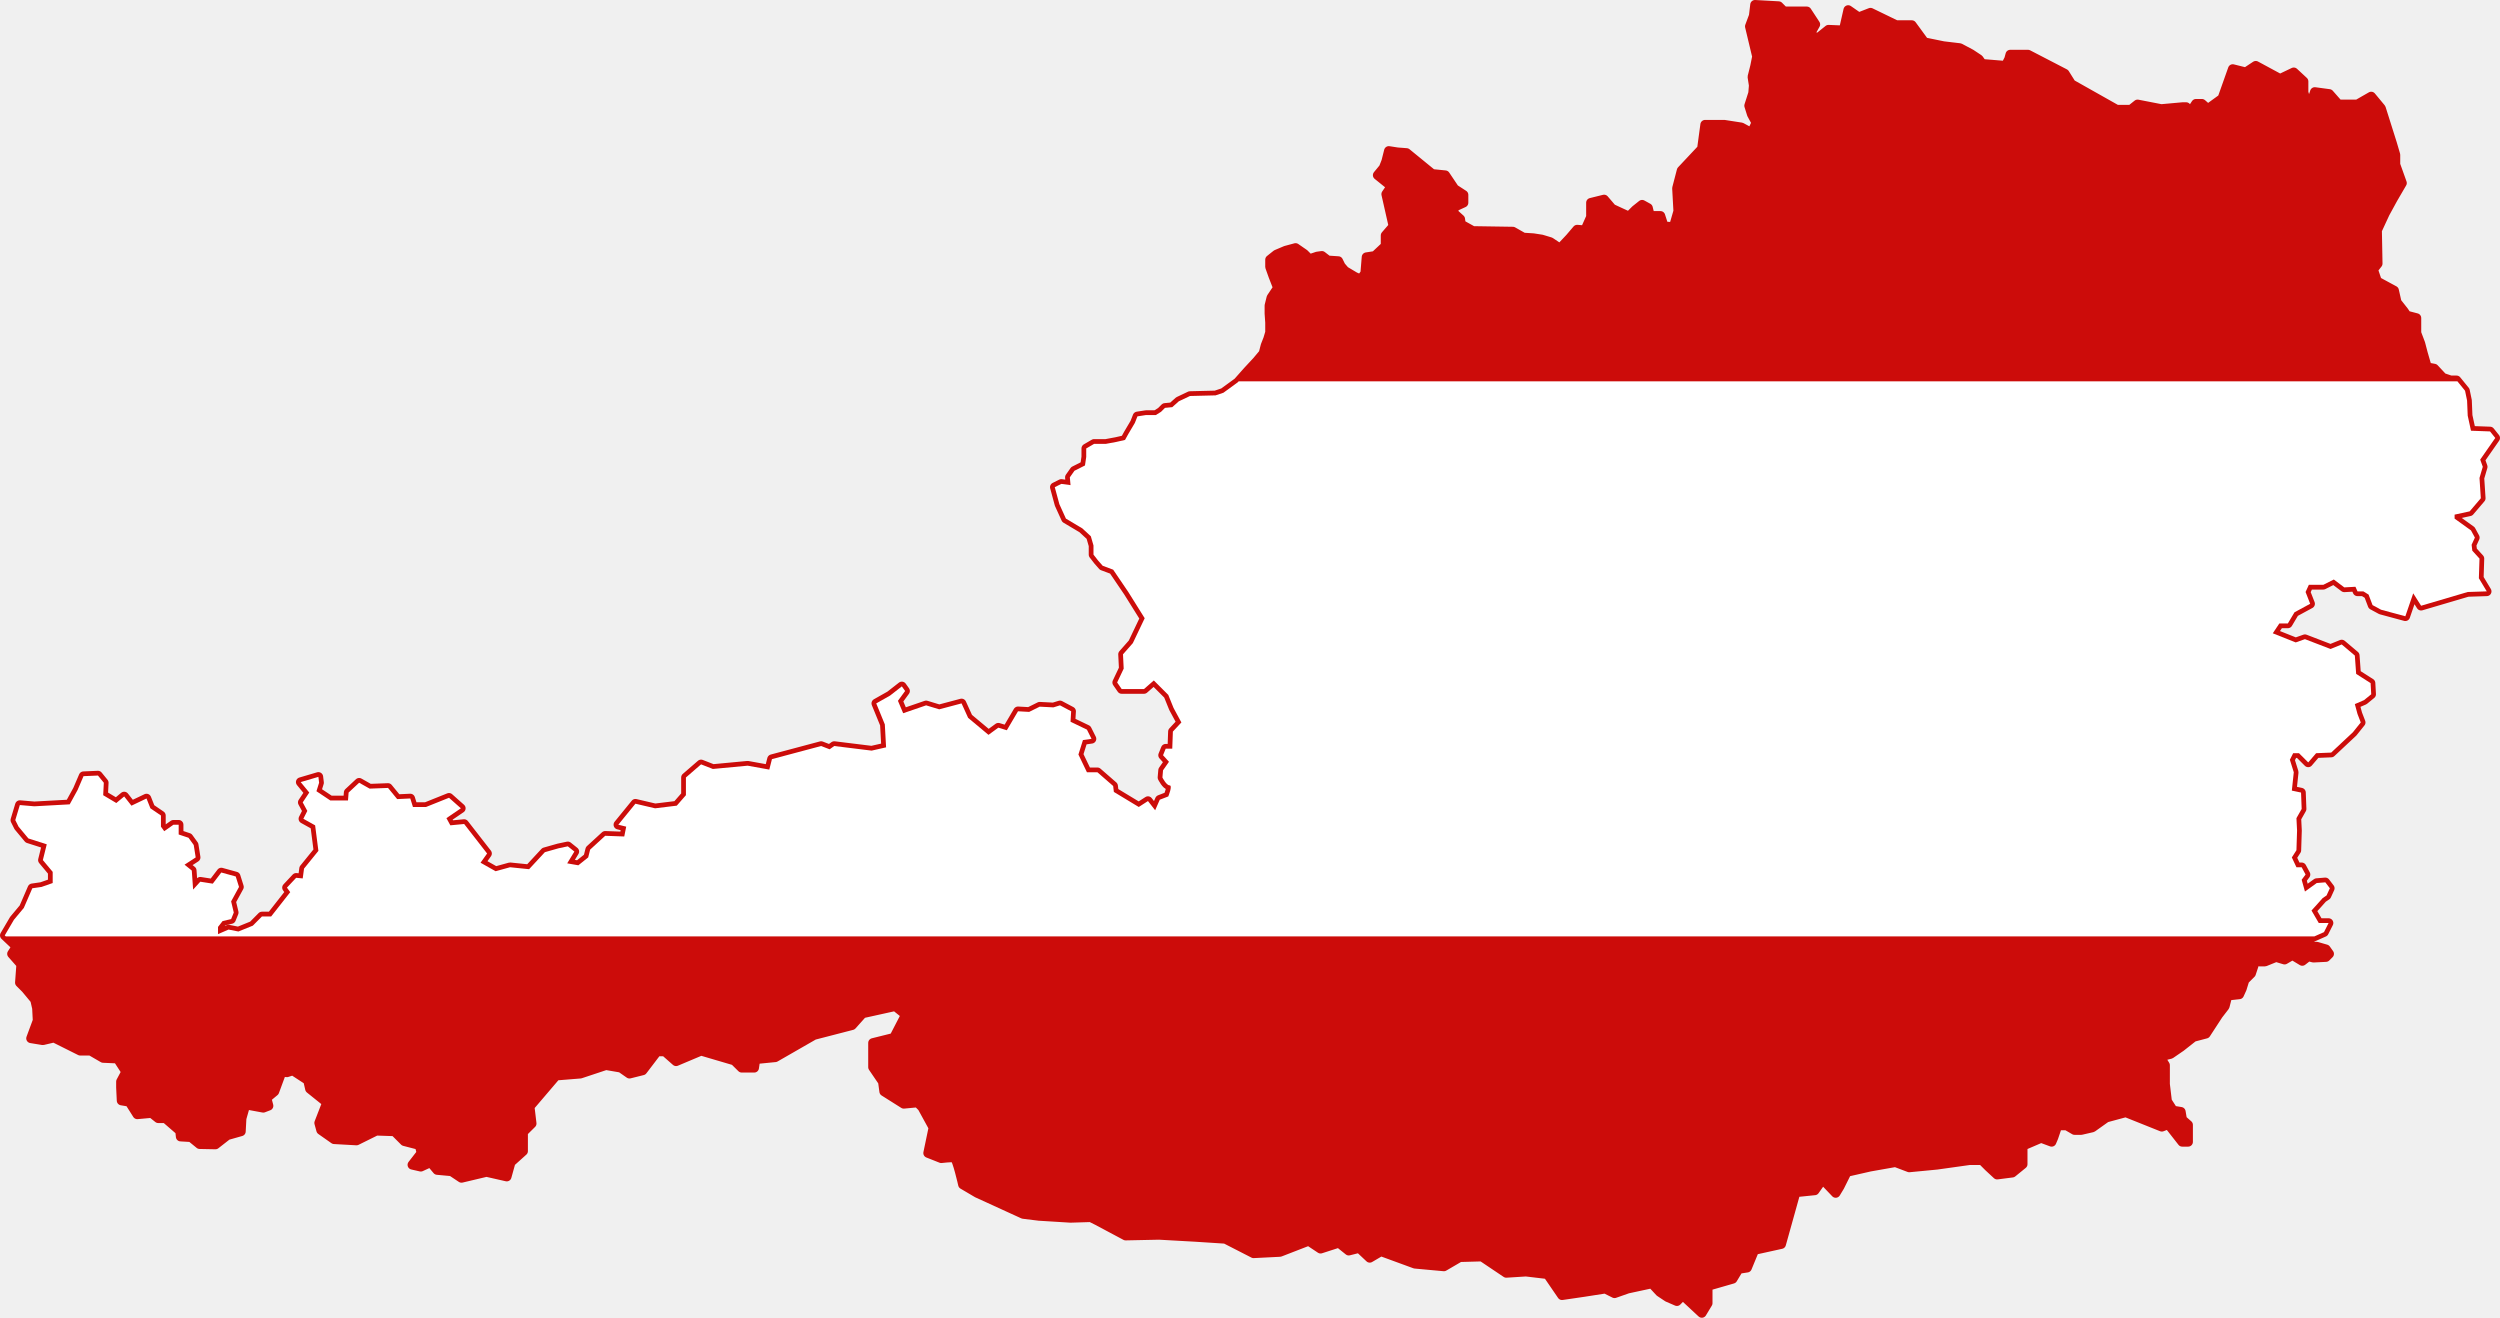
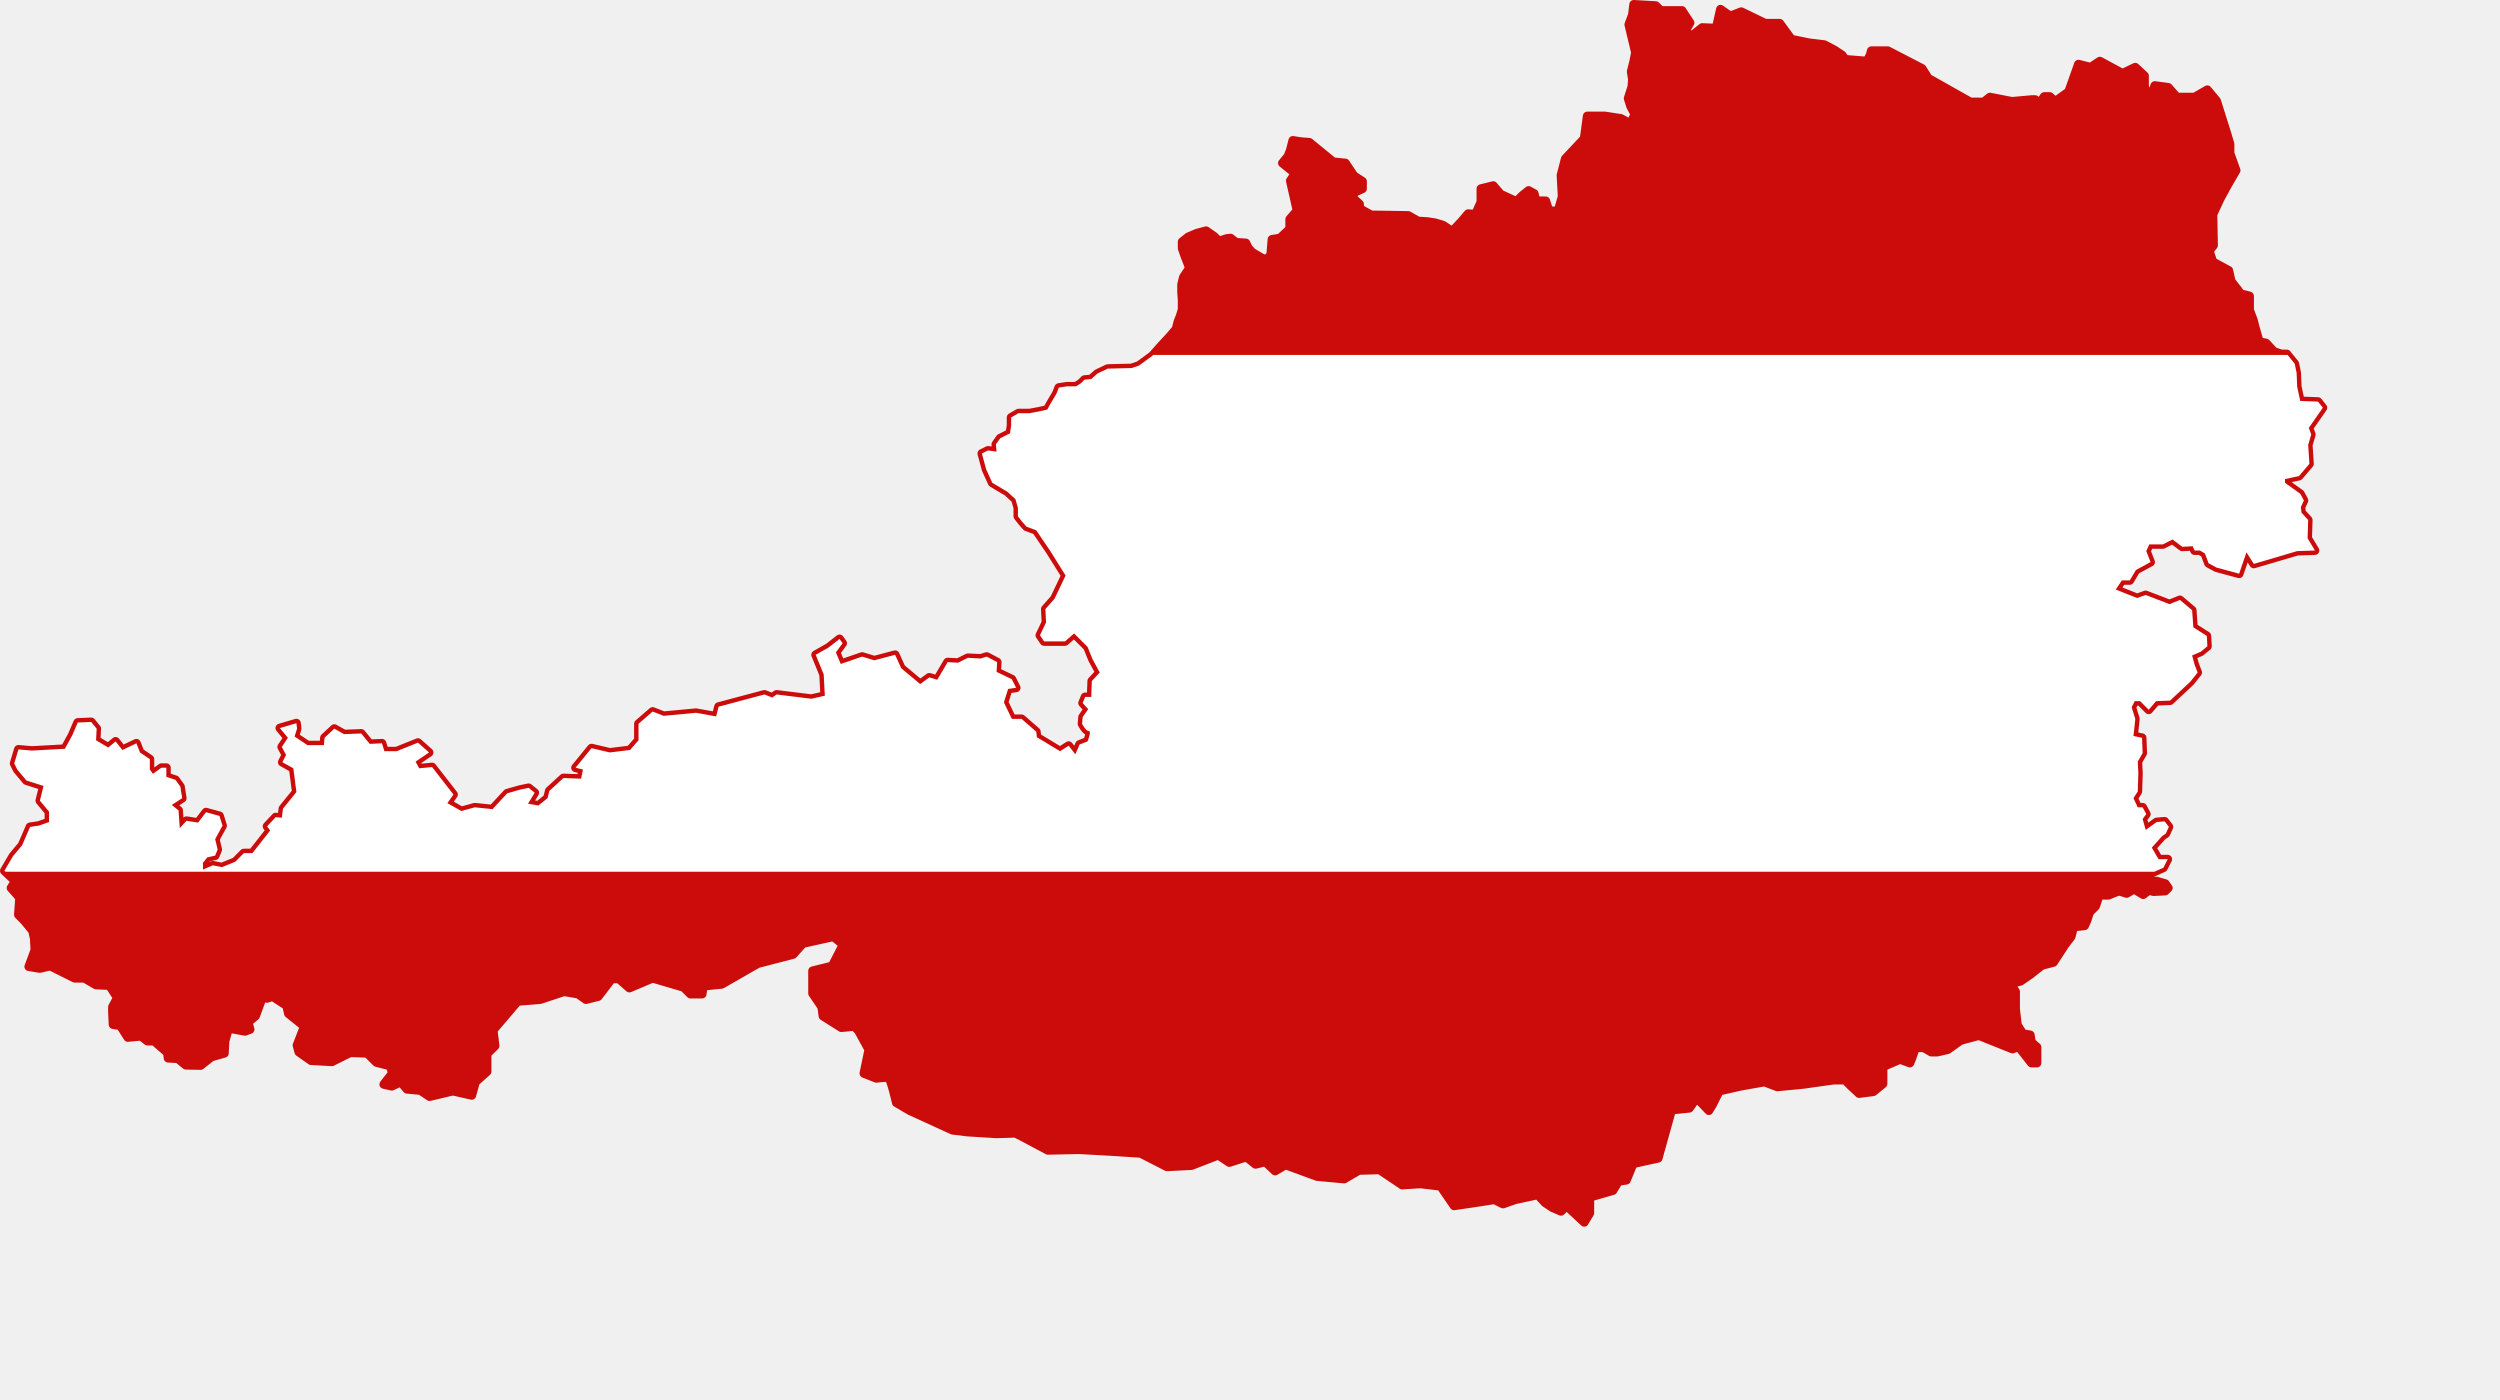
- <svg xmlns="http://www.w3.org/2000/svg" version="1.0" width="1000.8" height="527.519" id="svg2">
+ <svg xmlns="http://www.w3.org/2000/svg" version="1.0" width="1075.087" height="601.806" id="svg2">
  <defs id="defs5">
    </defs>
  <g transform="translate(-905.2251,-299.6625)" id="g3361">
    <path d="m 1607.781,301.562 -0.531,4.469 -1.562,4.188 2.875,12.062 -0.781,3.938 -1.062,4.219 0.531,3.406 -0.25,3.125 -1.594,5 1.063,3.406 1.844,3.406 -1.594,3.406 -1.563,0 -2.875,-1.562 -6.844,-1.062 -7.625,0 -1.312,9.719 -8.125,8.656 -1.844,7.094 0.5,9.188 -1.812,6.281 -3.938,-0.25 -1.344,-4.188 -4.188,0 -0.781,-3.156 -2.375,-1.312 -2.625,2.094 -2.625,2.625 -3.406,-1.562 -3.438,-1.594 -3.125,-3.656 -5.281,1.312 0,5.75 -2.344,5.25 -3.156,-0.25 -2.906,3.406 -3.938,4.188 -3.938,-2.625 -3.406,-1.031 -3.406,-0.531 -3.969,-0.25 -4.187,-2.375 -16.031,-0.25 -4.719,-2.625 -0.281,-2.094 -2.625,-2.375 0,-2.375 3.938,-1.812 0,-3.156 -3.656,-2.375 -3.688,-5.5 -5.25,-0.531 -10.25,-8.375 -3.687,-0.281 -3.406,-0.531 -1.062,4.219 -1.031,2.625 -2.375,2.875 5.531,4.469 -2.125,3.125 2.906,12.875 -3.156,3.656 0,4.219 -4.188,3.938 -3.438,0.531 -0.531,6.531 -1.813,2.375 -2.375,-1.062 -3.937,-2.344 L 1442,406.25 l -1.031,-2.094 -4.219,-0.281 -2.344,-1.812 -1.844,0.25 -3.156,1.062 -2.094,-2.094 -3.438,-2.375 -3.938,1.062 -3.688,1.562 -2.625,2.094 0,2.875 1.312,3.688 1.844,4.719 -2.625,3.938 -0.781,3.156 0,3.156 0.25,3.656 0,3.938 -0.781,2.625 -1.031,2.625 -0.812,3.156 -2.625,3.125 -3.656,3.938 -3.969,4.469 -5.75,4.188 -3.156,1.062 -10.25,0.25 -4.469,2.125 -2.625,2.344 -2.906,0.281 -1.563,1.562 -2.094,1.312 -3.938,0 -3.438,0.531 -1.031,2.625 -2.625,4.438 -1.312,2.375 -3.438,0.781 -4.187,0.781 -4.75,0 -3.156,1.844 0,3.406 -0.5,3.406 -4.219,2.125 -1.844,2.625 0.281,3.125 -3.687,-0.5 -2.625,1.312 1.844,6.812 2.625,5.781 6.562,3.906 3.406,3.156 1.063,3.688 0,3.656 1.844,2.375 1.844,2.094 4.188,1.562 6.062,8.938 6.563,10.5 -4.75,9.969 -3.938,4.469 0.281,5.75 -2.625,5.531 1.812,2.625 8.938,0 3.938,-3.438 5.781,5.781 2.125,5.25 3.125,5.781 -3.406,3.656 -0.25,6.844 -2.625,0 -1.062,2.625 2.375,2.625 -2.375,3.406 -0.25,2.875 c 0,0 1.562,3.156 2.875,3.156 1.314,0 -0.531,4.438 -0.531,4.438 l -3.406,1.312 -1.844,4.219 -2.875,-3.688 -3.687,2.375 -9.969,-6.031 -0.281,-2.375 -6.313,-5.5 -4.187,0 -3.406,-7.094 1.812,-5.781 3.438,-0.5 -1.844,-3.688 -6.563,-3.156 0.25,-4.188 -4.469,-2.375 -2.625,0.812 -5.5,-0.281 -4.219,2.094 -4.469,-0.25 -4.469,7.594 -3.406,-1.031 -3.938,2.875 -8.156,-6.812 -2.625,-5.781 -8.937,2.375 -5.25,-1.594 -9.188,3.156 -2.094,-4.969 2.875,-3.938 -1.312,-1.844 -4.719,3.688 -5.531,3.125 3.438,8.406 0.5,9.188 -5.781,1.312 -14.969,-1.844 -1.844,1.312 -3.406,-1.312 -19.688,5.25 -1.062,4.188 -8.656,-1.562 -13.937,1.312 -4.719,-1.844 -6.062,5.25 0,7.094 -3.656,4.188 -8.687,1.062 -7.875,-1.844 -6.844,8.406 3.156,0.781 -0.781,3.938 -7.625,-0.281 -6.031,5.531 -0.781,3.125 -3.938,3.156 -4.469,-0.781 2.875,-4.719 -2.625,-2.094 -3.687,0.781 -5.5,1.562 -6.313,6.812 -7.625,-0.781 -5.781,1.594 -6.031,-3.406 2.625,-3.688 -9.188,-11.812 -5.531,0.531 -1.562,-2.875 5.781,-3.938 -4.75,-4.219 -9.188,3.688 -5.25,0 -1.062,-3.406 -5.25,0.25 -3.656,-4.469 -7.375,0.281 L 1049,613 l -4.219,3.938 -0.25,3.156 -7.094,0 -5.531,-3.688 1.063,-3.406 -0.281,-2.344 -7.094,2.094 3.437,4.188 -2.625,3.938 1.844,3.406 -1.594,3.156 4.719,2.625 1.312,10.219 -5.75,7.094 -0.531,3.938 -2.625,-0.25 -3.687,3.938 1.312,1.812 -7.625,9.719 -3.687,0 -3.656,3.688 -5.781,2.344 -3.937,-0.781 -4.188,1.812 -0.031,0.031 0,-2.906 1.844,-2.344 3.406,-0.781 1.062,-2.625 -1.062,-4.469 3.156,-5.781 -1.312,-4.188 -5.781,-1.594 -3.406,4.469 -5,-0.781 -2.875,3.156 -0.531,-7.625 -2.906,-2.344 4.469,-2.906 -0.781,-4.969 -2.094,-2.906 -3.938,-1.312 0,-3.906 -2.094,0 -3.688,2.594 -1.312,-1.812 0,-4.469 -4.219,-2.875 -1.562,-3.938 -6.031,2.875 -2.906,-3.688 -3.156,2.625 -5.25,-3.125 0.25,-5 -2.344,-2.875 -5.781,0.25 -2.375,5.531 -3.156,5.75 -14.188,0.781 -5.781,-0.5 -1.812,6.031 1.312,2.625 3.938,4.719 7.344,2.344 -1.562,6.312 3.938,4.719 0,4.469 -4.469,1.562 -3.688,0.531 -3.406,7.875 -3.938,4.719 -3.688,6.281 4.719,4.469 L 910,681.5 l 3.688,4.188 -0.531,7.344 2.375,2.375 3.688,4.438 L 920,703.25 l 0.25,5 -2.625,7.094 4.75,0.781 4.469,-1.062 10.5,5.25 4.188,0 5,2.906 5.781,0.25 3.406,5.25 -2.094,3.938 0,2.344 0.25,5.25 3.156,0.531 3.156,5 5.781,-0.531 2.625,2.094 2.906,0 5.781,5 0.25,2.344 4.219,0.25 3.406,2.781 6.312,0.125 4.719,-3.688 5.5,-1.562 0.281,-5.25 1.562,-5.5 7.094,1.312 2.125,-0.812 -0.812,-3.125 3.156,-2.625 2.906,-7.875 2.094,0.25 2.375,-0.781 6.031,3.938 0.781,3.406 6.844,5.5 -3.156,8.156 0.781,2.875 5.25,3.688 8.938,0.5 7.875,-3.906 7.375,0.25 3.938,3.938 6.031,1.562 0.781,3.156 -3.656,4.719 3.406,0.781 3.938,-1.812 2.625,3.125 5.781,0.531 3.938,2.625 10,-2.375 8.125,1.844 1.594,-5.75 4.969,-4.469 0,-7.625 3.438,-3.406 -0.813,-6.812 10.531,-12.344 9.719,-0.781 10.25,-3.406 6.031,1.031 3.406,2.375 5.25,-1.312 5.781,-7.594 3.156,0 4.469,3.938 10,-4.219 13.375,3.938 2.906,2.875 5,0 0.5,-3.406 7.906,-0.781 15.5,-8.906 15.219,-3.938 4.219,-4.719 13.125,-2.906 4.219,3.406 -4.75,9.188 -8.406,2.094 0,9.719 3.938,5.781 0.531,3.938 7.875,4.969 5.531,-0.531 1.844,1.844 4.469,8.156 -2.125,10.219 5.281,2.094 c 0,0 4.199,-0.512 5.25,-0.25 1.051,0.262 3.406,10.75 3.406,10.75 l 5.781,3.406 18.375,8.406 6.312,0.781 12.625,0.781 8.125,-0.25 2.625,1.312 11.313,6.031 13.406,-0.281 14.438,0.812 12.094,0.781 11.281,5.781 10.531,-0.531 11.531,-4.469 4.75,3.156 7.344,-2.375 3.937,3.156 4.219,-1.062 4.188,3.938 4.469,-2.625 13.656,5 11.562,1.062 6.312,-3.688 8.938,-0.25 9.719,6.531 7.875,-0.5 8.687,1.031 5.75,8.406 8.938,-1.312 8.406,-1.312 3.688,1.844 5.25,-1.844 9.719,-2.094 3.156,3.406 3.156,2.094 3.687,1.594 2.344,-2.375 7.625,7.094 2.375,-3.938 0,-6.844 9.969,-2.875 2.375,-3.938 3.406,-0.531 2.906,-7.062 10.75,-2.375 5.781,-20.719 7.625,-0.781 3.156,-4.469 5.25,5.5 1.594,-2.625 2.875,-5.781 9.188,-2.094 10.25,-1.812 5.531,2.094 11.031,-1.062 13.125,-1.844 5,0 2.625,2.625 3.406,3.156 6.062,-0.781 4.188,-3.406 0,-3.938 0,-3.406 7.344,-3.156 4.219,1.562 0.781,-1.844 1.594,-4.719 3.656,0 3.156,1.844 2.625,0 4.469,-1.031 5.531,-3.938 7.875,-2.125 14.437,5.781 2.625,-1.031 5.531,7.062 2.375,0 0,-6.812 -2.375,-2.094 -0.531,-3.156 -3.156,-0.531 -2.344,-3.656 -0.812,-6.844 0,-7.594 -2.094,-3.406 4.219,-1.062 4.187,-2.875 5,-3.938 5,-1.312 4.969,-7.625 2.625,-3.406 1.062,-4.188 4.719,-0.531 1.063,-2.344 1.062,-3.438 2.625,-2.625 1.031,-3.125 0.531,-3.156 1.844,1.562 2.094,0 4.469,-1.812 3.406,1.031 3.156,-1.844 3.938,2.375 2.375,-1.844 2.094,0.531 5,-0.25 1.312,-1.312 -1.312,-1.844 -3.688,-1.062 -4.469,0 0.812,-2.875 6.562,-2.906 1.844,-3.656 -3.937,0 -2.906,-5 2.375,-2.625 2.094,-2.344 1.563,-1.062 1.312,-2.875 -1.812,-2.375 -3.438,0.281 -4.719,3.406 -1.312,-4.719 1.562,-2.094 -1.562,-2.906 -2.094,0 -1.844,-3.938 1.844,-2.875 0.25,-7.875 -0.25,-4.969 2.094,-3.688 -0.25,-6.562 -3.688,-0.781 0.781,-7.344 -1.563,-5 1.313,-2.625 2.344,0 3.688,3.688 3.156,-3.688 6.031,-0.25 8.688,-8.125 3.156,-3.938 -1.312,-3.406 -1.063,-3.938 3.688,-1.594 2.875,-2.344 -0.25,-4.469 -5.781,-3.688 -0.531,-7.344 -5.25,-4.438 -4.469,1.812 -10.25,-3.938 -3.688,1.312 -9.188,-3.656 2.625,-3.938 3.406,0 2.656,-4.469 6.281,-3.406 -1.844,-4.719 1.312,-2.875 5.781,0 4.219,-2.125 4.188,3.156 4.469,-0.25 0.813,1.844 2.344,0 2.094,1.281 1.594,4.219 3.406,1.844 9.719,2.625 3.156,-9.188 3.156,4.969 18.656,-5.5 7.625,-0.25 -3.156,-5.25 0.25,-7.875 -2.875,-3.156 -0.281,-2.375 1.313,-2.875 -1.563,-2.875 -6.562,-4.719 0,-1.594 6.031,-1.312 4.469,-5.25 -0.531,-8.125 1.312,-4.469 -1.031,-2.875 6.031,-8.656 -2.094,-2.625 -7.625,-0.281 -1.312,-6.031 -0.25,-6.031 -0.813,-3.938 -3.406,-4.188 -2.375,0 -3.156,-1.062 -3.406,-3.656 -2.875,-0.531 -1.594,-5.5 -1.031,-3.938 -1.594,-4.219 0,-6.031 -3.938,-1.031 -1.062,-1.594 -2.875,-3.656 -1.063,-4.719 -6.812,-3.688 -1.594,-4.719 1.844,-2.375 -0.25,-13.375 L 1860,385 l 3.156,-5.781 3.656,-6.281 -2.625,-7.344 0,-3.938 -1.312,-4.469 -4.469,-14.156 -3.937,-4.75 -5.5,3.156 -7.625,0 -3.688,-4.188 -5.781,-0.781 -0.781,2.344 -2.625,1.312 -1.063,-3.406 0,-4.469 -3.937,-3.656 -5.5,2.625 -9.719,-5.25 -3.969,2.625 -5.25,-1.312 -4.187,11.812 -5.781,4.188 -2.375,-2.094 -2.375,0 -2.094,3.156 -1.844,-1.844 -1.312,0 -8.656,0.781 -9.469,-1.844 -2.625,2.094 -5.781,0 -18.125,-10.219 -2.625,-4.188 -14.719,-7.625 -7.094,0 -0.5,1.844 -1.344,2.625 -9.438,-0.781 -1.312,-1.844 -3.156,-2.094 -4.469,-2.375 -6.562,-0.781 -7.625,-1.562 -5,-6.844 -6.281,0 -10.25,-4.969 -4.75,1.844 -4.187,-2.906 -1.844,8.125 -6.031,-0.25 -3.938,3.156 -3.969,-0.531 2.656,-4.719 -3.438,-5.25 -9.187,0 -2.094,-2.094 -9.469,-0.531 z" style="fill:#cc0c0a;fill-opacity:1;stroke:#cc0c0a;stroke-width:3.8;stroke-linejoin:round;stroke-miterlimit:4;stroke-opacity:1;stroke-dasharray:none" id="rect2371" />
    <path d="m 1401.094,452.312 -0.344,0.375 -5.75,4.188 -3.156,1.062 -10.25,0.25 -4.469,2.125 -2.625,2.344 -2.906,0.281 -1.563,1.562 -2.094,1.312 -3.938,0 -3.438,0.531 -1.031,2.625 -2.625,4.438 -1.312,2.375 -3.438,0.781 -4.187,0.781 -4.75,0 -3.156,1.844 0,3.406 -0.5,3.406 -4.219,2.125 -1.844,2.625 0.281,3.125 -3.687,-0.5 -2.625,1.312 1.844,6.812 2.625,5.781 6.562,3.906 3.406,3.156 1.063,3.688 0,3.656 1.844,2.375 1.844,2.094 4.188,1.562 6.062,8.938 6.563,10.5 -4.75,9.969 -3.938,4.469 0.281,5.75 -2.625,5.531 1.812,2.625 8.938,0 3.938,-3.438 5.781,5.781 2.125,5.25 3.125,5.781 -3.406,3.656 -0.25,6.844 -2.625,0 -1.062,2.625 2.375,2.625 -2.375,3.406 -0.25,2.875 c 0,0 1.562,3.156 2.875,3.156 1.314,0 -0.531,4.438 -0.531,4.438 l -3.406,1.312 -1.844,4.219 -2.875,-3.688 -3.687,2.375 -9.969,-6.031 -0.281,-2.375 -6.313,-5.5 -4.187,0 -3.406,-7.094 1.812,-5.781 3.438,-0.5 -1.844,-3.688 -6.563,-3.156 0.25,-4.188 -4.469,-2.375 -2.625,0.812 -5.5,-0.281 -4.219,2.094 -4.469,-0.25 -4.469,7.594 -3.406,-1.031 -3.938,2.875 -8.156,-6.812 -2.625,-5.781 -8.937,2.375 -5.25,-1.594 -9.188,3.156 -2.094,-4.969 2.875,-3.938 -1.312,-1.844 -4.719,3.688 -5.531,3.125 3.438,8.406 0.5,9.188 -5.781,1.312 -14.969,-1.844 -1.844,1.312 -3.406,-1.312 -19.688,5.25 -1.062,4.188 -8.656,-1.562 -13.937,1.312 -4.719,-1.844 -6.062,5.25 0,7.094 -3.656,4.188 -8.687,1.062 -7.875,-1.844 -6.844,8.406 3.156,0.781 -0.781,3.938 -7.625,-0.281 -6.031,5.531 -0.781,3.125 -3.938,3.156 -4.469,-0.781 2.875,-4.719 -2.625,-2.094 -3.687,0.781 -5.5,1.562 -6.313,6.812 -7.625,-0.781 -5.781,1.594 -6.031,-3.406 2.625,-3.688 -9.188,-11.812 -5.531,0.531 -1.562,-2.875 5.781,-3.938 -4.75,-4.219 -9.188,3.688 -5.25,0 -1.062,-3.406 -5.25,0.25 -3.656,-4.469 -7.375,0.281 L 1049,613 l -4.219,3.938 -0.25,3.156 -7.094,0 -5.531,-3.688 1.063,-3.406 -0.281,-2.344 -7.094,2.094 3.437,4.188 -2.625,3.938 1.844,3.406 -1.594,3.156 4.719,2.625 1.312,10.219 -5.75,7.094 -0.531,3.938 -2.625,-0.25 -3.687,3.938 1.312,1.812 -7.625,9.719 -3.687,0 -3.656,3.688 -5.781,2.344 -3.937,-0.781 -4.188,1.812 -0.031,0.031 0,-2.906 1.844,-2.344 3.406,-0.781 1.062,-2.625 -1.062,-4.469 3.156,-5.781 -1.312,-4.188 -5.781,-1.594 -3.406,4.469 -5,-0.781 -2.875,3.156 -0.531,-7.625 -2.906,-2.344 4.469,-2.906 -0.781,-4.969 -2.094,-2.906 -3.938,-1.312 0,-3.906 -2.094,0 -3.688,2.594 -1.312,-1.812 0,-4.469 -4.219,-2.875 -1.562,-3.938 -6.031,2.875 -2.906,-3.688 -3.156,2.625 -5.25,-3.125 0.25,-5 -2.344,-2.875 -5.781,0.25 -2.375,5.531 -3.156,5.75 -14.188,0.781 -5.781,-0.5 -1.812,6.031 1.312,2.625 3.938,4.719 7.344,2.344 -1.562,6.312 3.938,4.719 0,4.469 -4.469,1.562 -3.688,0.531 -3.406,7.875 -3.938,4.719 -3.688,6.281 0.438,0.406 924.125,0 3.875,-1.719 1.844,-3.656 -3.937,0 -2.906,-5 2.375,-2.625 2.094,-2.344 1.563,-1.062 1.312,-2.875 -1.812,-2.375 -3.438,0.281 -4.719,3.406 -1.312,-4.719 1.562,-2.094 -1.562,-2.906 -2.094,0 -1.844,-3.938 1.844,-2.875 0.25,-7.875 -0.25,-4.969 2.094,-3.688 -0.25,-6.562 -3.688,-0.781 0.781,-7.344 -1.563,-5 1.313,-2.625 2.344,0 3.688,3.688 3.156,-3.688 6.031,-0.25 8.688,-8.125 3.156,-3.938 -1.312,-3.406 -1.063,-3.938 3.688,-1.594 2.875,-2.344 -0.25,-4.469 -5.781,-3.688 -0.531,-7.344 -5.25,-4.438 -4.469,1.812 -10.25,-3.938 -3.688,1.312 -9.188,-3.656 2.625,-3.938 3.406,0 2.656,-4.469 6.281,-3.406 -1.844,-4.719 1.312,-2.875 5.781,0 4.219,-2.125 4.188,3.156 4.469,-0.25 0.813,1.844 2.344,0 2.094,1.281 1.594,4.219 3.406,1.844 9.719,2.625 3.156,-9.188 3.156,4.969 18.656,-5.5 7.625,-0.25 -3.156,-5.25 0.25,-7.875 -2.875,-3.156 -0.281,-2.375 1.313,-2.875 -1.563,-2.875 -6.562,-4.719 0,-1.594 6.031,-1.312 4.469,-5.25 -0.531,-8.125 1.312,-4.469 -1.031,-2.875 6.031,-8.656 -2.094,-2.625 -7.625,-0.281 -1.312,-6.031 -0.25,-6.031 -0.813,-3.938 -3.062,-3.781 -487.875,0 z" style="fill:#ffffff" id="rect2373" />
    <path d="m 992.544,673.599 4.167,-1.821 3.941,0.787 5.78,-2.361 3.678,-3.673 3.678,0 7.619,-9.708 -1.314,-1.837 3.678,-3.936 2.627,0.262 0.525,-3.936 5.78,-7.084 -1.314,-10.233 -4.729,-2.624 1.576,-3.149 -1.839,-3.411 2.627,-3.936 -3.415,-4.198 7.093,-2.099 0.263,2.361 -1.051,3.411 5.517,3.673 7.093,0 0.263,-3.149 4.204,-3.936 4.203,2.361 7.356,-0.262 3.678,4.46 5.254,-0.262 1.051,3.411 5.254,0 9.195,-3.673 4.729,4.198 -5.78,3.936 1.576,2.886 5.517,-0.525 9.195,11.807 -2.627,3.673 6.042,3.411 5.78,-1.574 7.619,0.787 6.305,-6.822 5.517,-1.574 3.678,-0.787 2.627,2.099 -2.89,4.723 4.466,0.787 3.941,-3.149 0.788,-3.149 6.042,-5.51 7.619,0.262 0.788,-3.936 -3.153,-0.787 6.831,-8.396 7.881,1.837 8.67,-1.05 3.678,-4.198 0,-7.084 6.042,-5.248 4.729,1.837 13.924,-1.312 8.67,1.574 1.051,-4.198 19.704,-5.248 3.415,1.312 1.839,-1.312 14.975,1.837 5.78,-1.312 -0.525,-9.183 -3.415,-8.396 5.517,-3.149 4.729,-3.673 1.314,1.837 -2.89,3.936 2.102,4.985 9.195,-3.149 5.254,1.574 8.932,-2.361 2.627,5.772 8.144,6.822 3.941,-2.886 3.415,1.05 4.466,-7.609 4.466,0.262 4.204,-2.099 5.517,0.262 2.627,-0.787 4.466,2.361 -0.263,4.198 6.568,3.149 1.839,3.673 -3.415,0.525 -1.839,5.772 3.415,7.084 4.203,0 6.305,5.51 0.263,2.361 9.983,6.035 3.678,-2.361 2.89,3.673 1.839,-4.198 3.415,-1.312 c 0,0 1.839,-4.46 0.525,-4.46 -1.314,0 -2.89,-3.149 -2.89,-3.149 l 0.263,-2.886 2.365,-3.411 -2.365,-2.624 1.051,-2.624 2.627,0 0.263,-6.822 3.415,-3.673 -3.152,-5.772 -2.102,-5.248 -5.78,-5.772 -3.941,3.411 -8.932,0 -1.839,-2.624 2.627,-5.51 -0.263,-5.772 3.941,-4.46 4.729,-9.97 -6.568,-10.495 -6.042,-8.921 -4.204,-1.574 -1.839,-2.099 -1.839,-2.361 0,-3.673 -1.051,-3.673 -3.415,-3.149 -6.568,-3.936 -2.627,-5.772 -1.839,-6.822 2.627,-1.312 3.678,0.525 -0.263,-3.149 1.839,-2.624 4.204,-2.099 0.525,-3.411 0,-3.411 3.152,-1.837 4.729,0 4.203,-0.787 3.415,-0.787 1.314,-2.361 2.627,-4.46 1.051,-2.624 3.415,-0.525 3.941,0 2.102,-1.312 1.576,-1.574 2.89,-0.262 2.627,-2.361 4.466,-2.099 10.246,-0.262 3.153,-1.05 5.78,-4.198 3.941,-4.46 3.678,-3.936 2.627,-3.149 0.788,-3.149 1.051,-2.624 0.788,-2.624 0,-3.936 -0.263,-3.673 0,-3.149 0.788,-3.149 2.627,-3.936 -1.839,-4.723 -1.314,-3.673 0,-2.886 2.627,-2.099 3.678,-1.574 3.941,-1.05 3.415,2.361 2.102,2.099 3.153,-1.05 1.839,-0.262 2.365,1.837 4.203,0.262 1.051,2.099 1.576,1.837 3.941,2.361 2.365,1.05 1.839,-2.361 0.525,-6.559 3.415,-0.525 4.203,-3.936 0,-4.198 3.153,-3.673 -2.89,-12.857 2.102,-3.149 -5.517,-4.46 2.365,-2.886 1.051,-2.624 1.051,-4.198 3.415,0.525 3.678,0.262 10.246,8.396 5.254,0.525 3.678,5.51 3.678,2.361 0,3.149 -3.941,1.837 0,2.361 2.627,2.361 0.263,2.099 4.729,2.624 16.026,0.262 4.203,2.361 3.941,0.262 3.415,0.525 3.415,1.05 3.941,2.624 3.941,-4.198 2.89,-3.411 3.153,0.262 2.365,-5.248 0,-5.772 5.254,-1.312 3.153,3.673 3.415,1.574 3.415,1.574 2.627,-2.624 2.627,-2.099 2.365,1.312 0.788,3.149 4.203,0 1.314,4.198 3.941,0.262 1.839,-6.297 -0.525,-9.183 1.839,-7.084 8.144,-8.658 1.313,-9.708 7.619,0 6.83,1.05 2.89,1.574 1.576,0 1.576,-3.411 -1.839,-3.411 -1.051,-3.411 1.576,-4.985 0.263,-3.149 -0.525,-3.411 1.051,-4.198 0.788,-3.936 -2.89,-12.069 1.576,-4.198 0.525,-4.46 9.458,0.525 2.102,2.099 9.195,0 3.415,5.248 -2.627,4.723 3.941,0.525 3.941,-3.149 6.042,0.262 1.839,-8.134 4.203,2.886 4.729,-1.837 10.246,4.985 6.305,0 4.992,6.822 7.619,1.574 6.568,0.787 4.466,2.361 3.153,2.099 1.313,1.837 9.458,0.787 1.313,-2.624 0.525,-1.837 7.093,0 14.712,7.609 2.627,4.198 18.127,10.233 5.78,0 2.627,-2.099 9.458,1.837 8.669,-0.787 1.314,0 1.839,1.837 2.102,-3.149 2.365,0 2.364,2.099 5.78,-4.198 4.203,-11.807 5.254,1.312 3.941,-2.624 9.72,5.248 5.517,-2.624 3.941,3.673 0,4.46 1.051,3.411 2.627,-1.312 0.788,-2.361 5.78,0.787 3.678,4.198 7.619,0 5.517,-3.149 3.941,4.723 4.466,14.168 1.314,4.46 0,3.936 2.627,7.347 -3.678,6.297 -3.152,5.772 -3.153,6.822 0.263,13.381 -1.839,2.361 1.576,4.723 6.831,3.673 1.051,4.723 2.89,3.673 1.051,1.574 3.941,1.05 0,6.035 1.576,4.198 1.051,3.936 1.576,5.51 2.89,0.525 3.415,3.673 3.152,1.05 2.365,0 3.415,4.198 0.788,3.936 0.263,6.035 1.314,6.035 7.619,0.262 2.102,2.624 -6.043,8.658 1.051,2.886 -1.314,4.46 0.525,8.134 -4.466,5.248 -6.042,1.312 0,1.574 6.568,4.723 1.576,2.886 -1.314,2.886 0.263,2.361 2.89,3.149 -0.263,7.871 3.153,5.248 -7.619,0.262 -18.653,5.51 -3.153,-4.985 -3.153,9.183 -9.72,-2.624 -3.415,-1.837 -1.576,-4.198 -2.102,-1.312 -2.364,0 -0.788,-1.837 -4.466,0.262 -4.204,-3.149 -4.204,2.099 -5.78,0 -1.314,2.886 1.839,4.723 -6.305,3.411 -2.627,4.46 -3.415,0 -2.627,3.936 9.195,3.673 3.678,-1.312 10.246,3.936 4.466,-1.837 5.254,4.46 0.525,7.347 5.78,3.673 0.263,4.46 -2.89,2.361 -3.678,1.574 1.051,3.936 1.314,3.411 -3.153,3.936 -8.67,8.134 -6.042,0.262 -3.153,3.673 -3.678,-3.673 -2.364,0 -1.314,2.624 1.576,4.985 -0.788,7.347 3.678,0.787 0.263,6.559 -2.102,3.673 0.263,4.985 -0.263,7.871 -1.839,2.886 1.839,3.936 2.102,0 1.576,2.886 -1.576,2.099 1.314,4.723 4.729,-3.411 3.415,-0.262 1.839,2.361 -1.313,2.886 -1.576,1.05 -2.102,2.361 -2.364,2.624 2.89,4.985 3.941,0 -1.839,3.673 -6.568,2.886 -0.788,2.886 4.466,0 3.678,1.05 1.314,1.837 -1.314,1.312 -4.992,0.262 -2.102,-0.525 -2.364,1.837 -3.941,-2.361 -3.153,1.837 -3.415,-1.05 -4.466,1.837 -2.102,0 -1.839,-1.574 -0.525,3.149 -1.051,3.149 -2.627,2.624 -1.051,3.411 -1.051,2.361 -4.729,0.525 -1.051,4.198 -2.627,3.411 -4.992,7.609 -4.992,1.312 -4.992,3.936 -4.203,2.886 -4.204,1.05 2.102,3.411 0,7.609 0.788,6.822 2.364,3.673 3.153,0.525 0.525,3.149 2.365,2.099 0,6.822 -2.365,0 -5.517,-7.084 -2.627,1.05 -14.449,-5.772 -7.881,2.099 -5.517,3.936 -4.466,1.049 -2.627,0 -3.153,-1.837 -3.678,0 -1.576,4.723 -0.788,1.837 -4.203,-1.574 -7.356,3.149 0,3.411 0,3.936 -4.203,3.411 -6.042,0.787 -3.415,-3.148 -2.627,-2.624 -4.992,0 -13.136,1.837 -11.034,1.05 -5.517,-2.099 -10.246,1.837 -9.195,2.099 -2.89,5.772 -1.576,2.624 -5.254,-5.51 -3.153,4.46 -7.619,0.787 -5.78,20.728 -10.771,2.361 -2.89,7.084 -3.415,0.525 -2.364,3.936 -9.983,2.886 0,6.822 -2.365,3.936 -7.619,-7.084 -2.364,2.361 -3.678,-1.574 -3.153,-2.099 -3.153,-3.411 -9.72,2.099 -5.254,1.837 -3.678,-1.837 -8.407,1.312 -8.932,1.312 -5.78,-8.396 -8.67,-1.05 -7.881,0.525 -9.72,-6.559 -8.932,0.262 -6.305,3.673 -11.559,-1.05 -13.661,-4.985 -4.466,2.624 -4.203,-3.936 -4.204,1.049 -3.941,-3.148 -7.356,2.361 -4.729,-3.149 -11.559,4.46 -10.508,0.525 -11.297,-5.772 -12.085,-0.787 -14.449,-0.787 -13.399,0.262 -11.297,-6.035 -2.627,-1.312 -8.144,0.262 -12.61,-0.787 -6.305,-0.787 -18.39,-8.396 -5.78,-3.411 c 0,0 -2.364,-10.495 -3.415,-10.758 -1.051,-0.262 -5.254,0.262 -5.254,0.262 l -5.254,-2.099 2.102,-10.233 -4.466,-8.134 -1.839,-1.837 -5.517,0.525 -7.881,-4.985 -0.525,-3.936 -3.941,-5.772 0,-9.708 8.407,-2.099 4.729,-9.183 -4.203,-3.411 -13.136,2.886 -4.204,4.723 -15.237,3.936 -15.5,8.921 -7.881,0.787 -0.525,3.411 -4.992,0 -2.89,-2.886 -13.398,-3.936 -9.983,4.198 -4.466,-3.936 -3.152,0 -5.78,7.609 -5.254,1.312 -3.415,-2.361 -6.042,-1.049 -10.246,3.411 -9.72,0.787 -10.509,12.332 0.788,6.822 -3.415,3.411 0,7.609 -4.992,4.46 -1.576,5.772 -8.144,-1.837 -9.983,2.361 -3.941,-2.624 -5.78,-0.525 -2.627,-3.148 -3.941,1.837 -3.415,-0.787 3.678,-4.723 -0.788,-3.148 -6.042,-1.574 -3.941,-3.936 -7.356,-0.262 -7.881,3.936 -8.932,-0.525 -5.254,-3.673 -0.788,-2.886 3.153,-8.134 -6.831,-5.51 -0.788,-3.411 -6.043,-3.936 -2.364,0.787 -2.102,-0.262 -2.89,7.871 -3.152,2.624 0.788,3.149 -2.102,0.787 -7.093,-1.312 -1.576,5.51 -0.263,5.248 -5.517,1.574 -4.729,3.673 -6.295,-0.105 -3.426,-2.782 -4.203,-0.262 -0.263,-2.361 -5.78,-4.985 -2.89,0 -2.627,-2.099 -5.78,0.525 -3.153,-4.985 -3.153,-0.525 -0.263,-5.248 0,-2.361 2.102,-3.936 -3.415,-5.248 -5.78,-0.262 -4.992,-2.886 -4.203,0 -10.509,-5.248 -4.466,1.05 -4.729,-0.787 2.627,-7.084 -0.263,-4.985 -0.788,-3.411 -3.678,-4.46 -2.364,-2.361 0.525,-7.347 -3.678,-4.198 1.839,-2.886 -4.729,-4.46 3.678,-6.297 3.941,-4.723 3.415,-7.871 3.678,-0.525 4.466,-1.574 0,-4.46 -3.941,-4.723 1.576,-6.297 -7.356,-2.361 -3.941,-4.723 -1.314,-2.624 1.839,-6.035 5.78,0.525 14.187,-0.787 3.153,-5.772 2.364,-5.51 5.78,-0.262 2.364,2.886 -0.263,4.985 5.254,3.149 3.153,-2.624 2.89,3.673 6.042,-2.886 1.576,3.936 4.203,2.886 0,4.46 1.314,1.837 3.678,-2.624 2.102,0 0,3.936 3.941,1.312 2.102,2.886 0.788,4.985 -4.466,2.886 2.89,2.361 0.525,7.609 2.89,-3.149 4.992,0.787 3.415,-4.46 5.78,1.574 1.314,4.198 -3.153,5.772 1.051,4.46 -1.051,2.624 -3.415,0.787 -1.839,2.361 0,2.886 0.036,-0.016 z" style="fill:none;stroke:none" id="path1316" />
  </g>
</svg>
